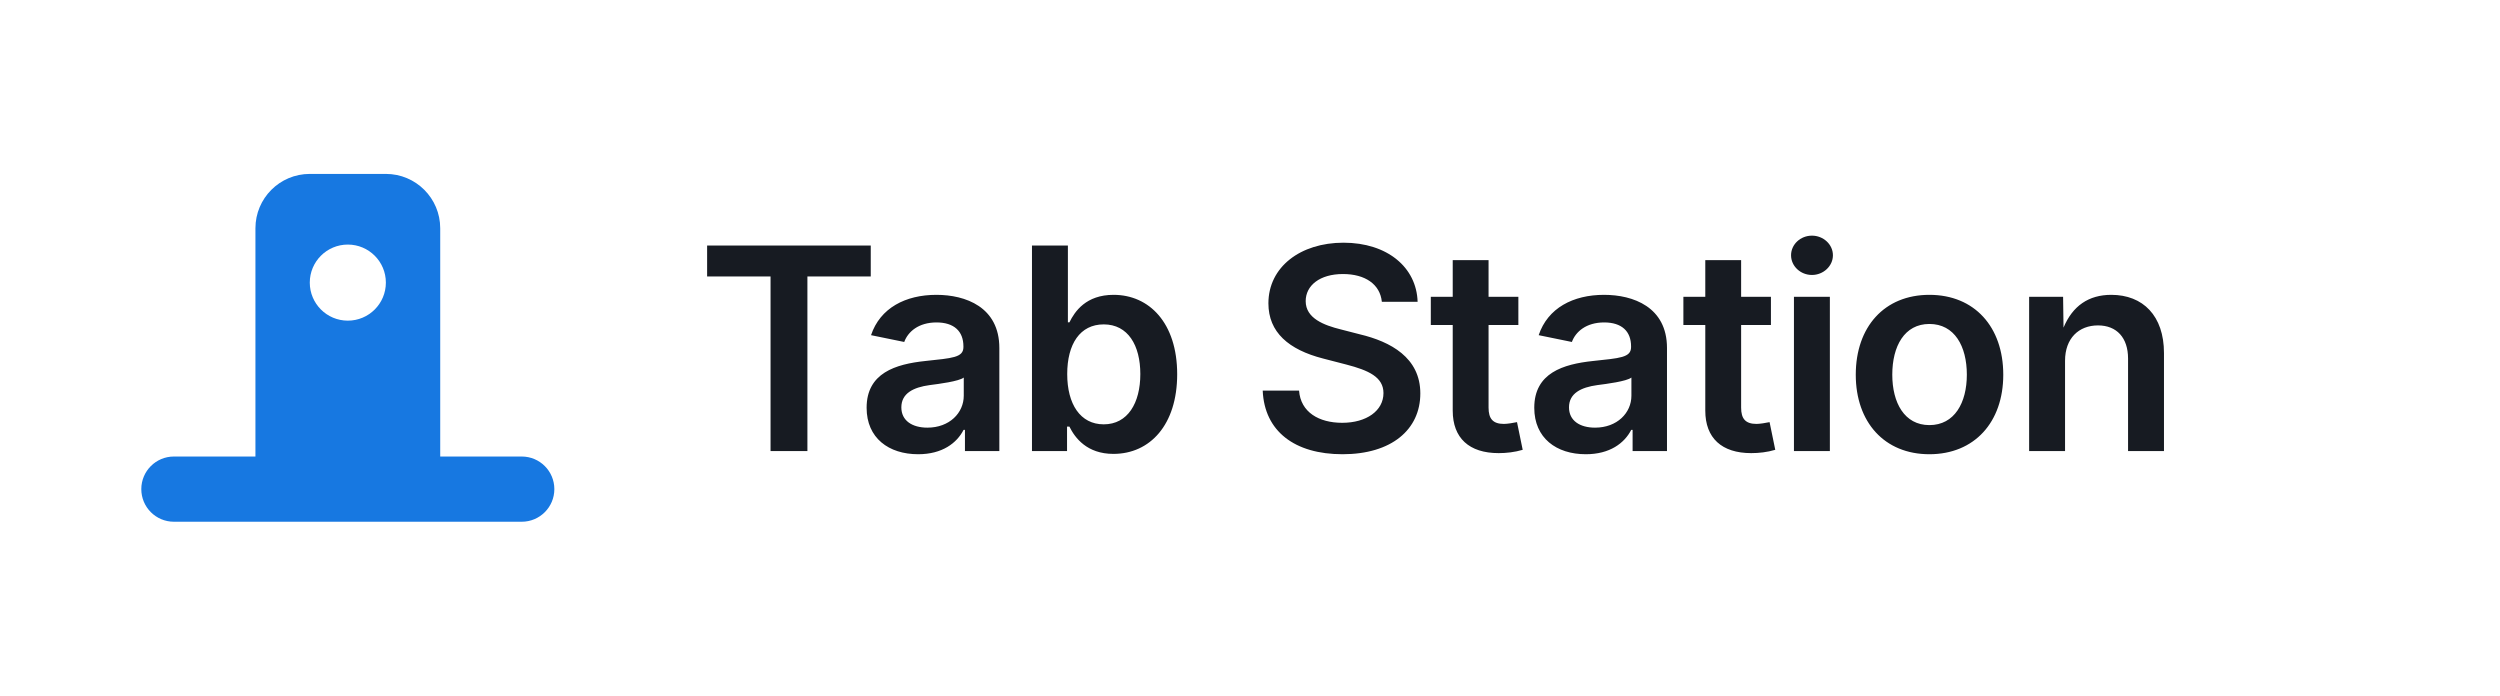
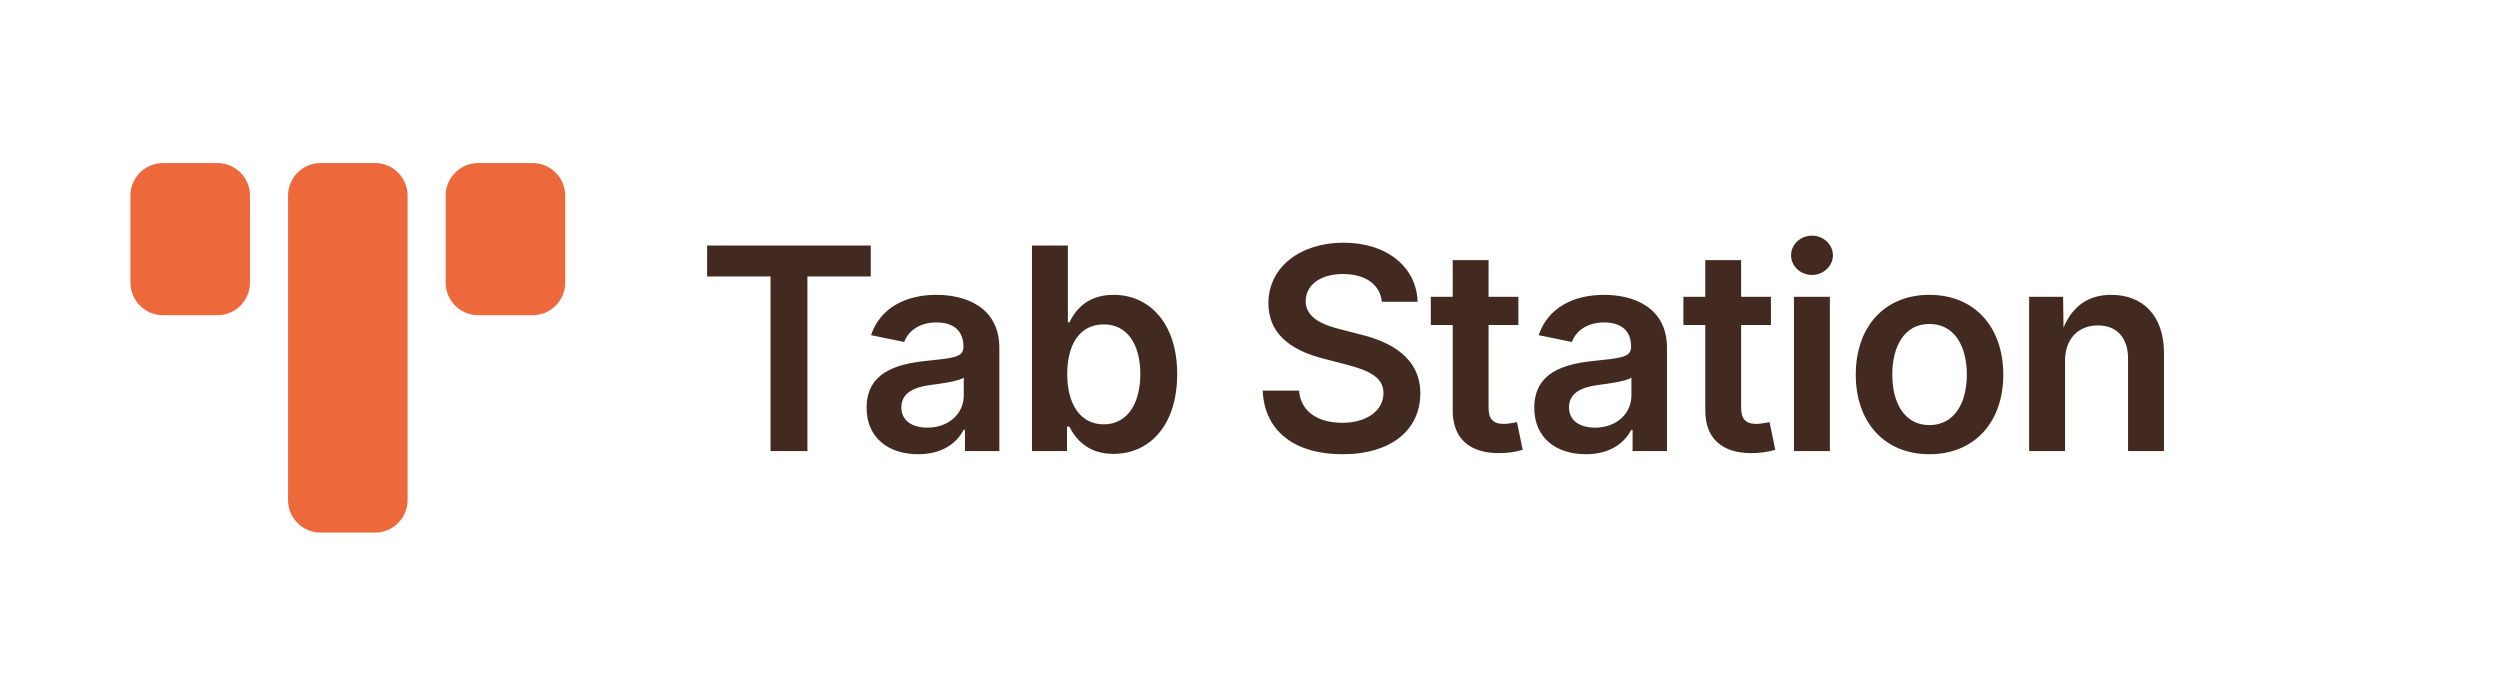
<svg xmlns="http://www.w3.org/2000/svg" viewBox="0 0 460 128">
-   <path fill="#1778E1" style="fill:oklch(58% 0.18 255)" fill-rule="evenodd" d="M57 32h14a10 10 0 0 1 10 10v42h15a6 6 0 0 1 0 12H32a6 6 0 0 1 0-12h15V42a10 10 0 0 1 10-10Zm7 13a7 7 0 1 0 0 14 7 7 0 1 0 0-14Z" />
-   <text x="128" y="83" font-family="-apple-system, BlinkMacSystemFont, 'SF Pro Display', system-ui, sans-serif" font-size="52" font-weight="600" letter-spacing="-1" fill="#171B22" style="fill:oklch(18% 0.012 250)">Tab Station</text>
+   <g fill="#ED693C">
+     <rect x="24" y="30" width="22" height="28" rx="6" />
+     <rect x="53" y="30" width="22" height="68" rx="6" />
+     <rect x="82" y="30" width="22" height="28" rx="6" />
+   </g>
+   <text x="128" y="83" font-family="-apple-system, BlinkMacSystemFont, 'SF Pro Display', system-ui, sans-serif" font-size="52" font-weight="600" letter-spacing="-1" fill="#422A20">Tab Station</text>
</svg>
